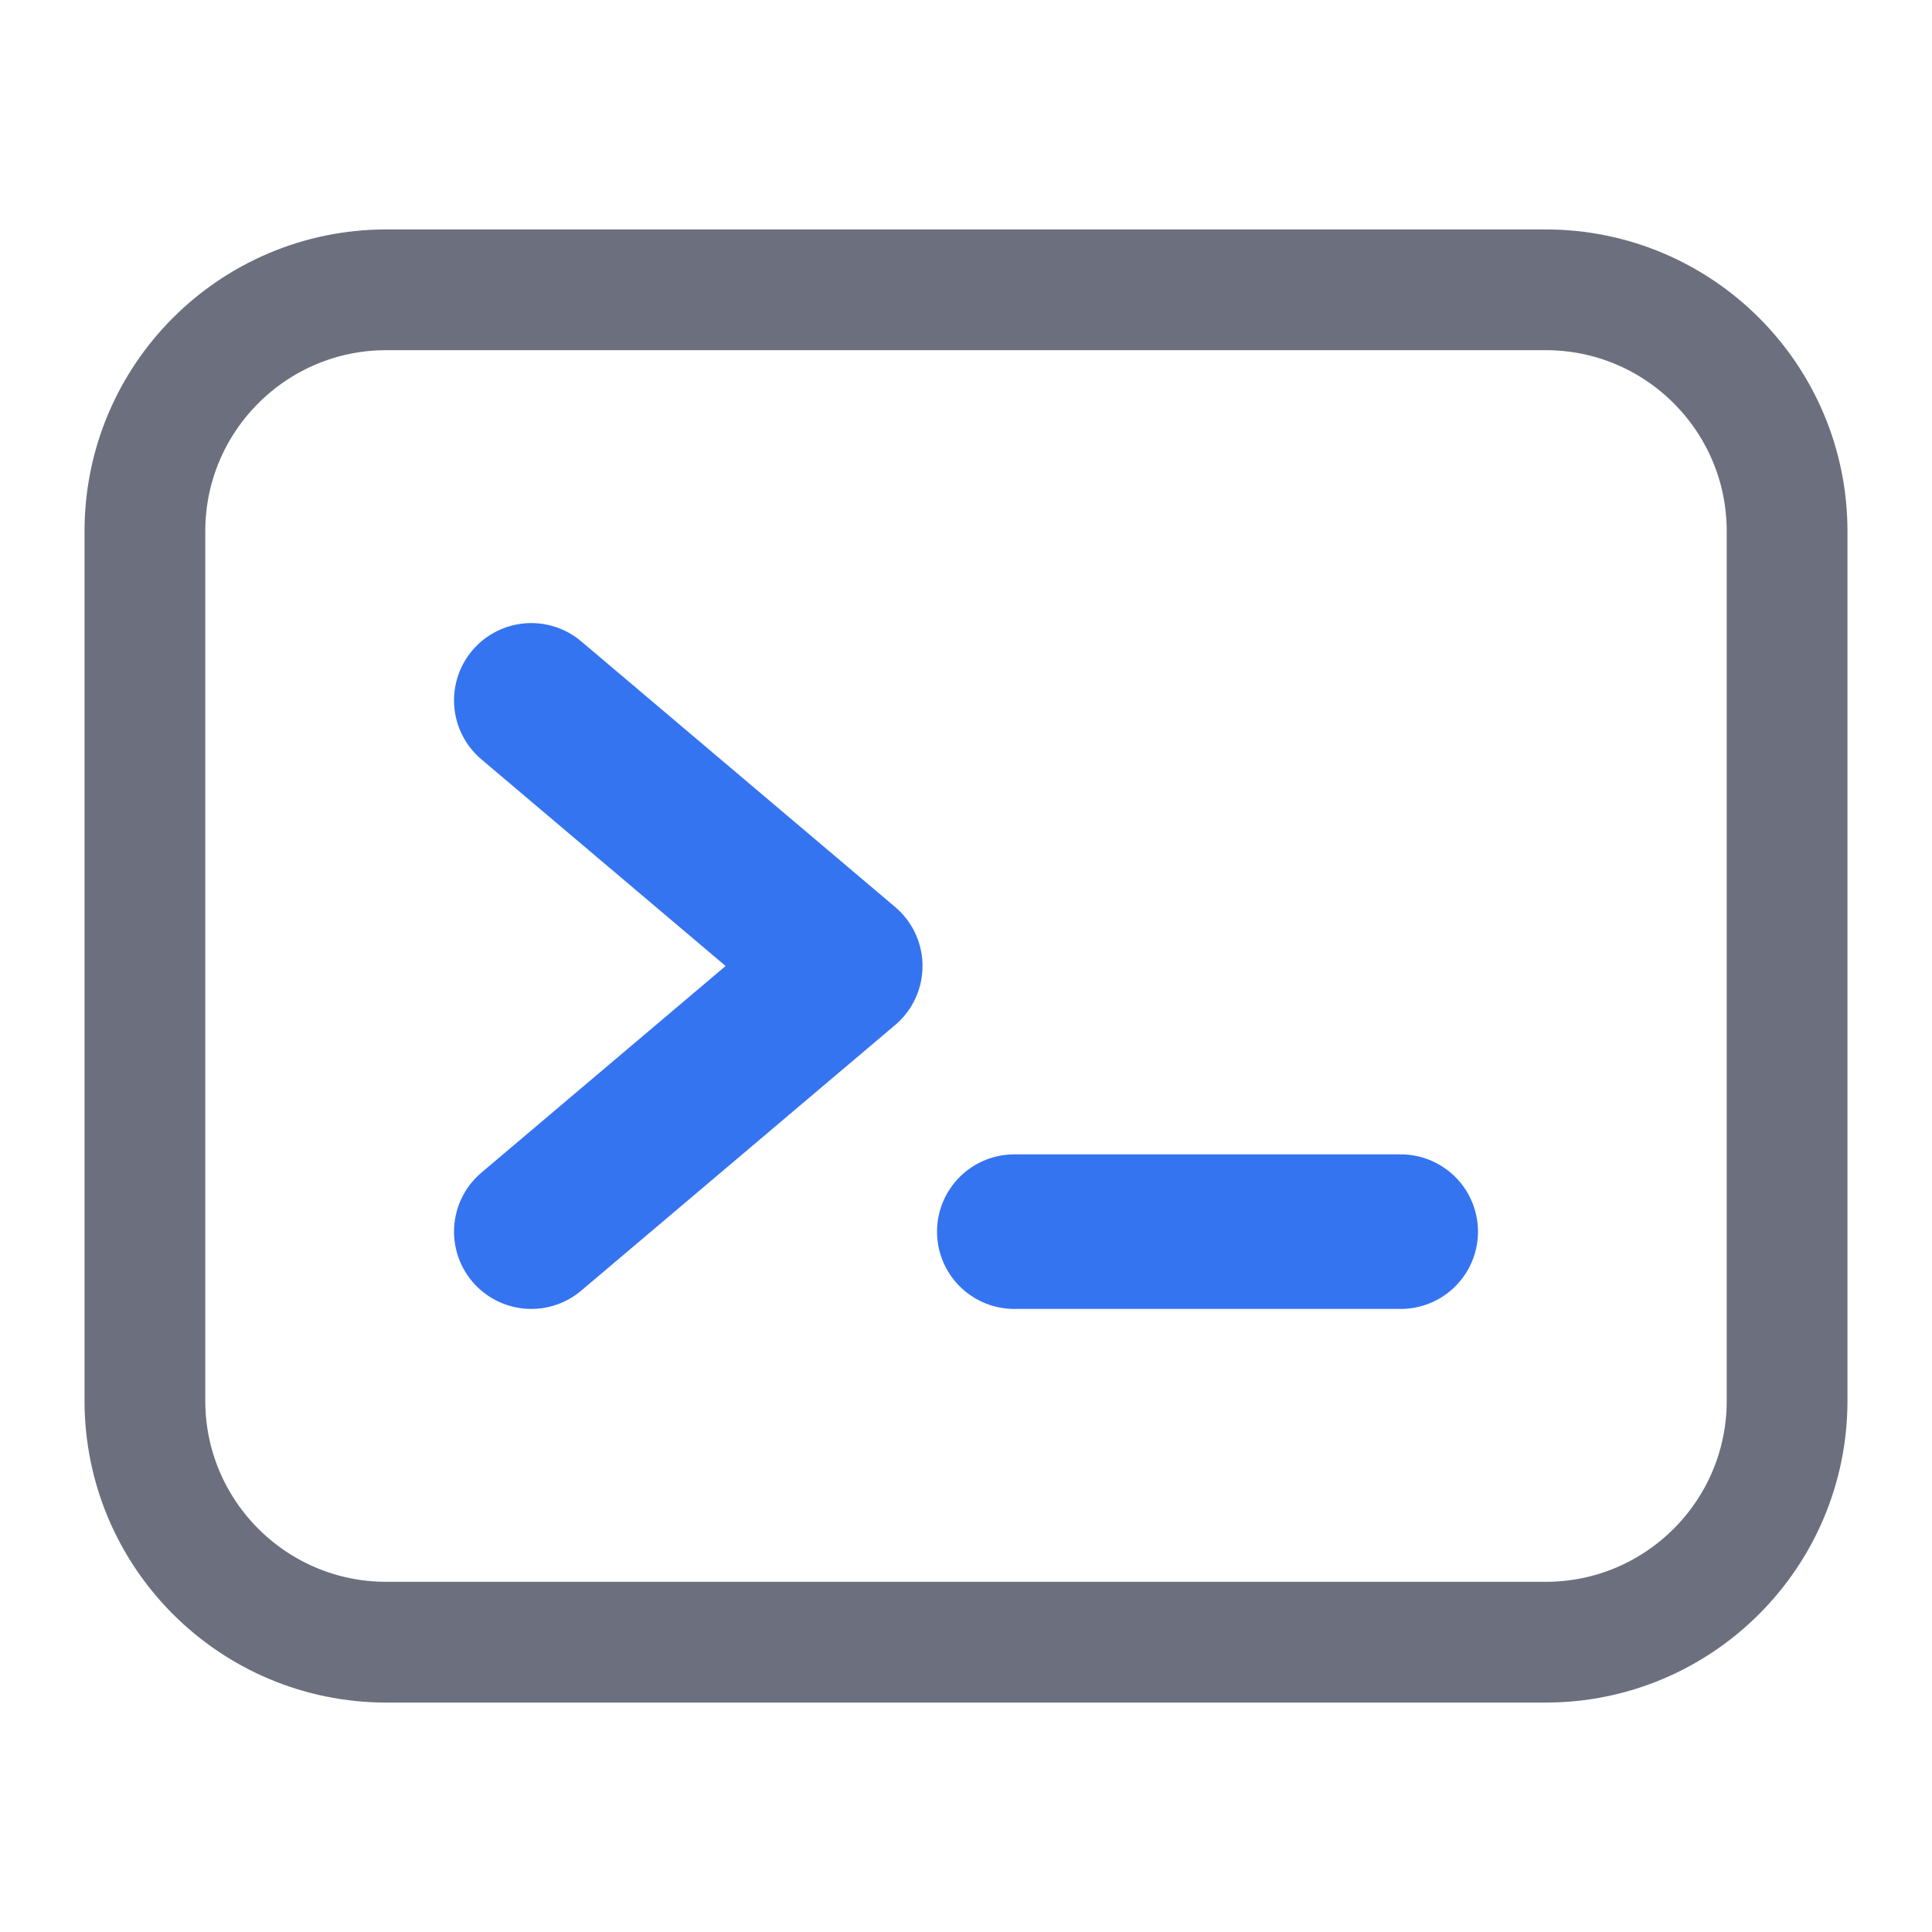
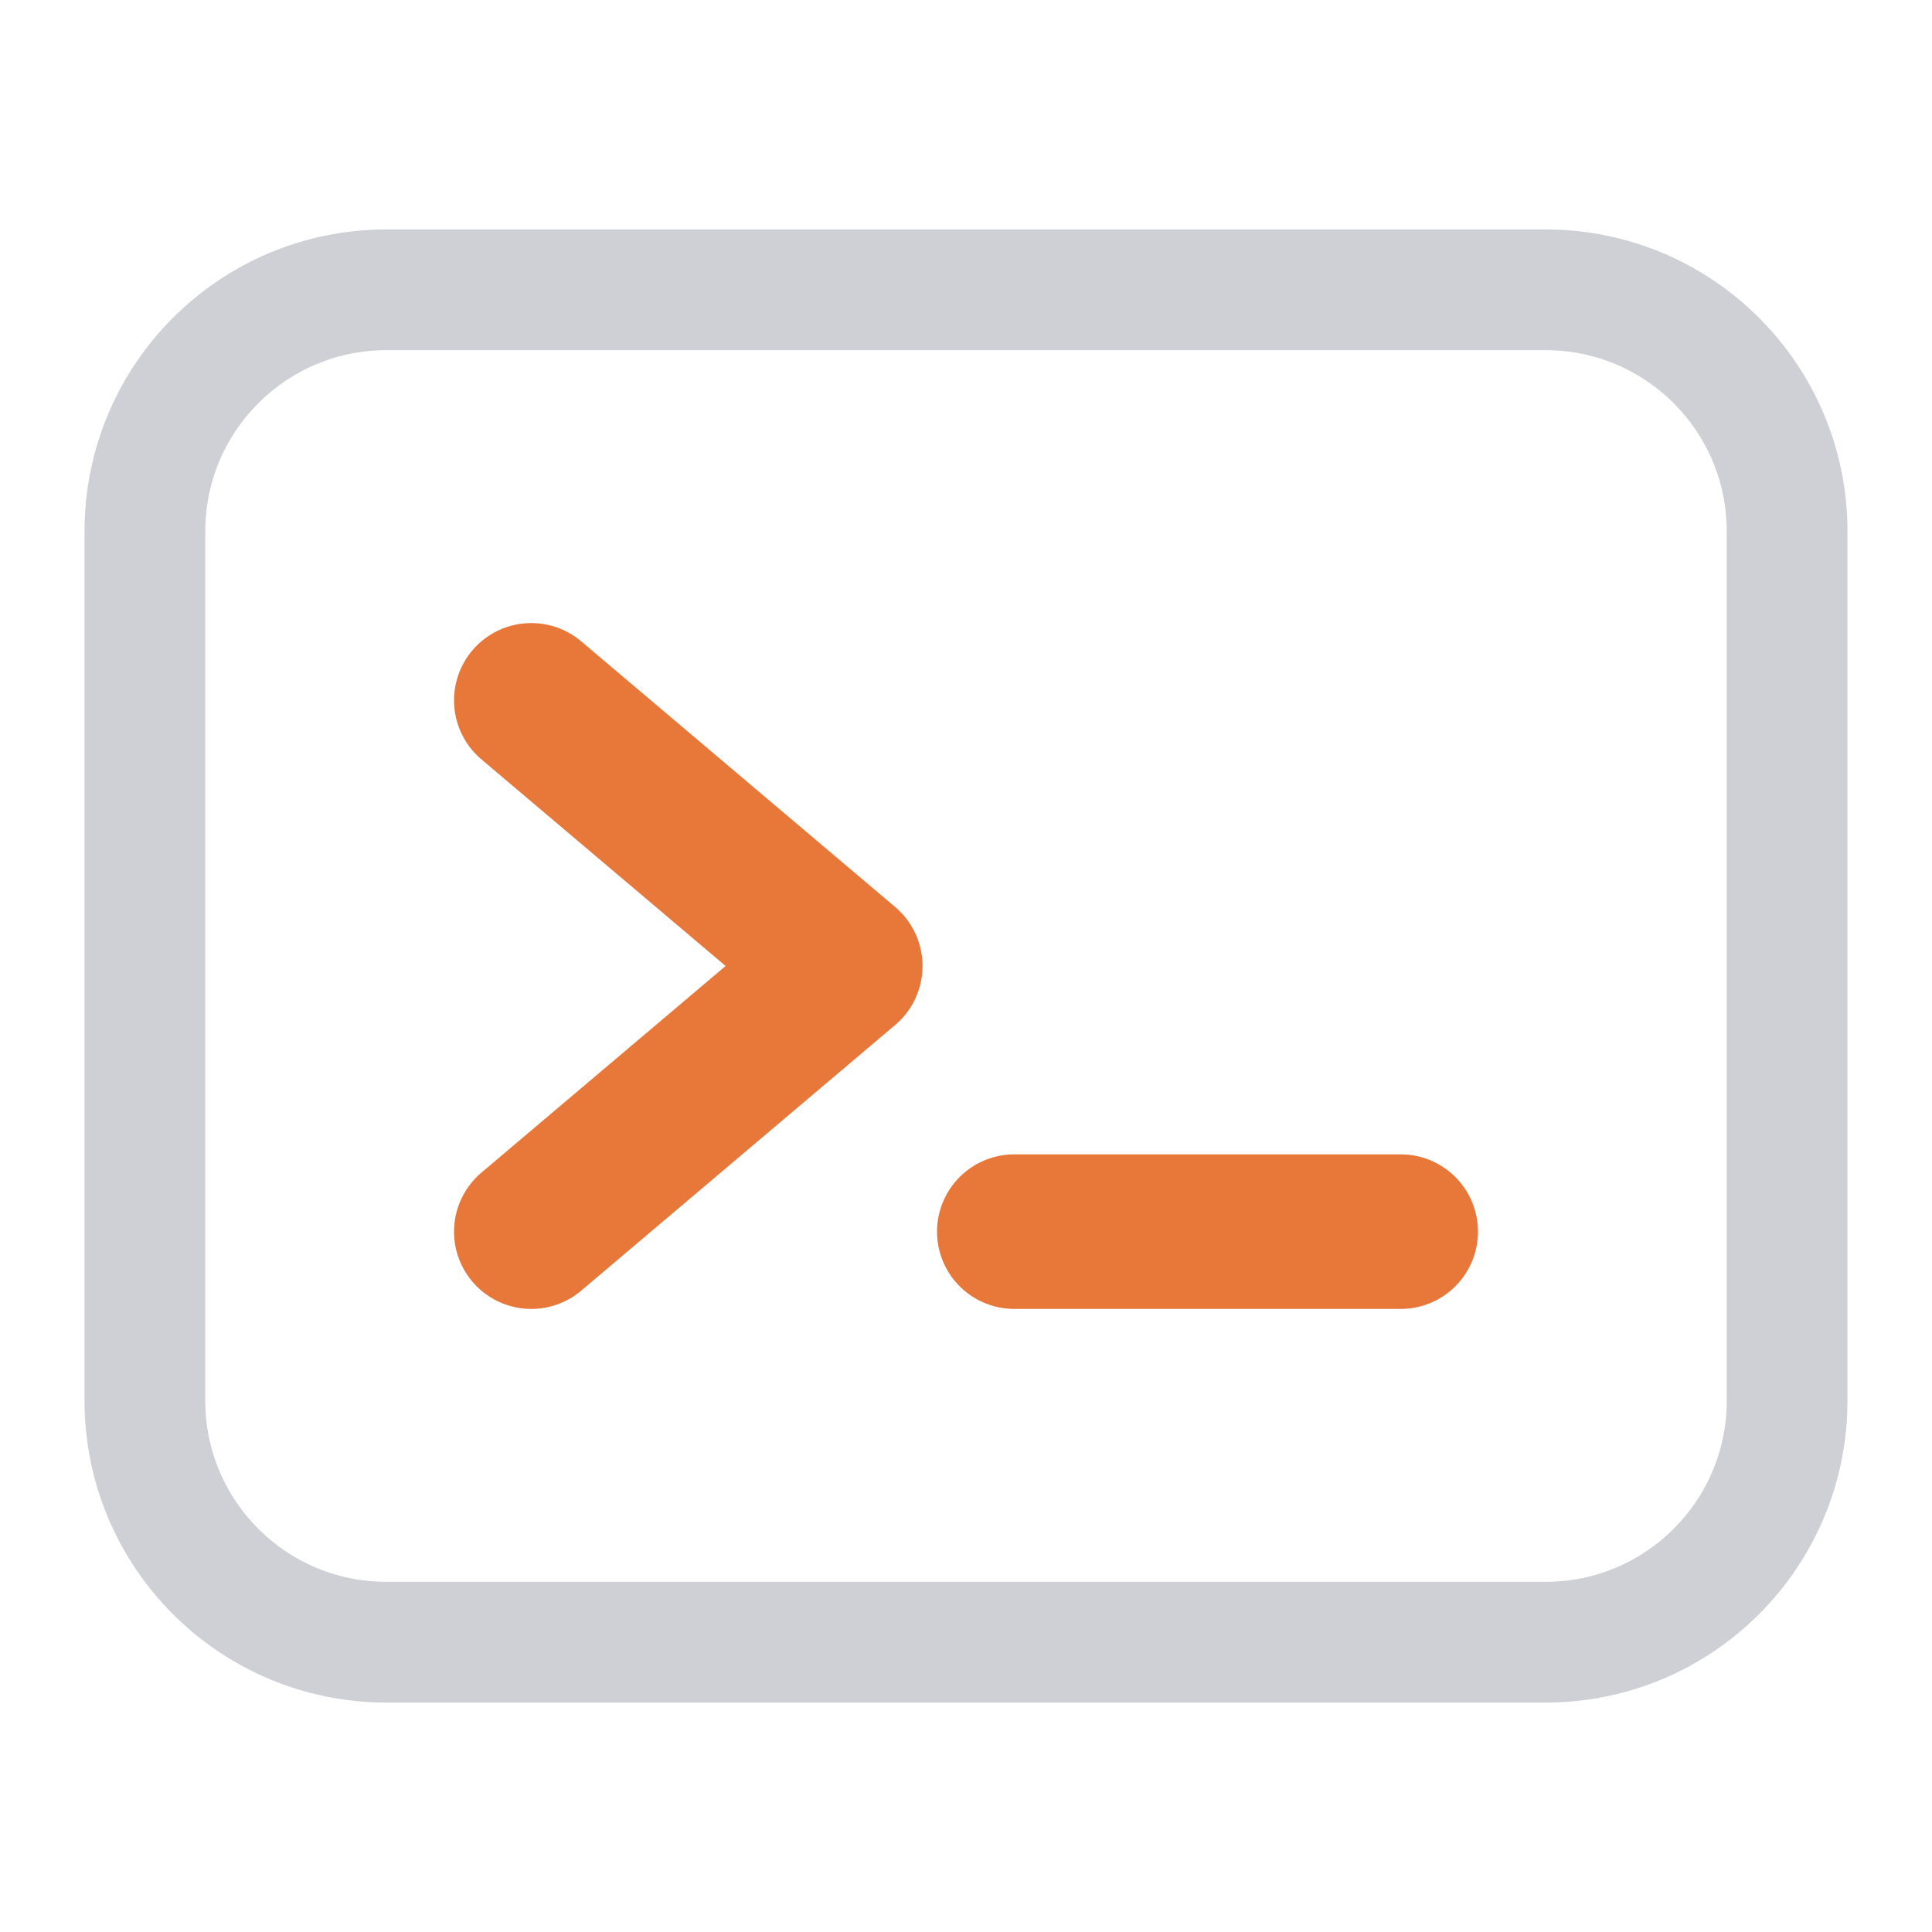
<svg xmlns="http://www.w3.org/2000/svg" width="40" height="40" viewBox="0 0 40 40" fill="none">
-   <rect x="3" y="6" width="34" height="28" rx="5" stroke="#6C707E" stroke-width="2.5" />
-   <g stroke="#3574F0" stroke-width="3.2" stroke-linecap="round" stroke-linejoin="round">
+   <rect x="3" y="6" width="34" height="28" rx="5" stroke="#CED0D6" stroke-width="2.5" />
+   <g stroke="#E8773A" stroke-width="3.2" stroke-linecap="round" stroke-linejoin="round">
    <path d="M11 14.5L17.5 20L11 25.5" />
    <path d="M21 25.5H29" />
  </g>
</svg>
